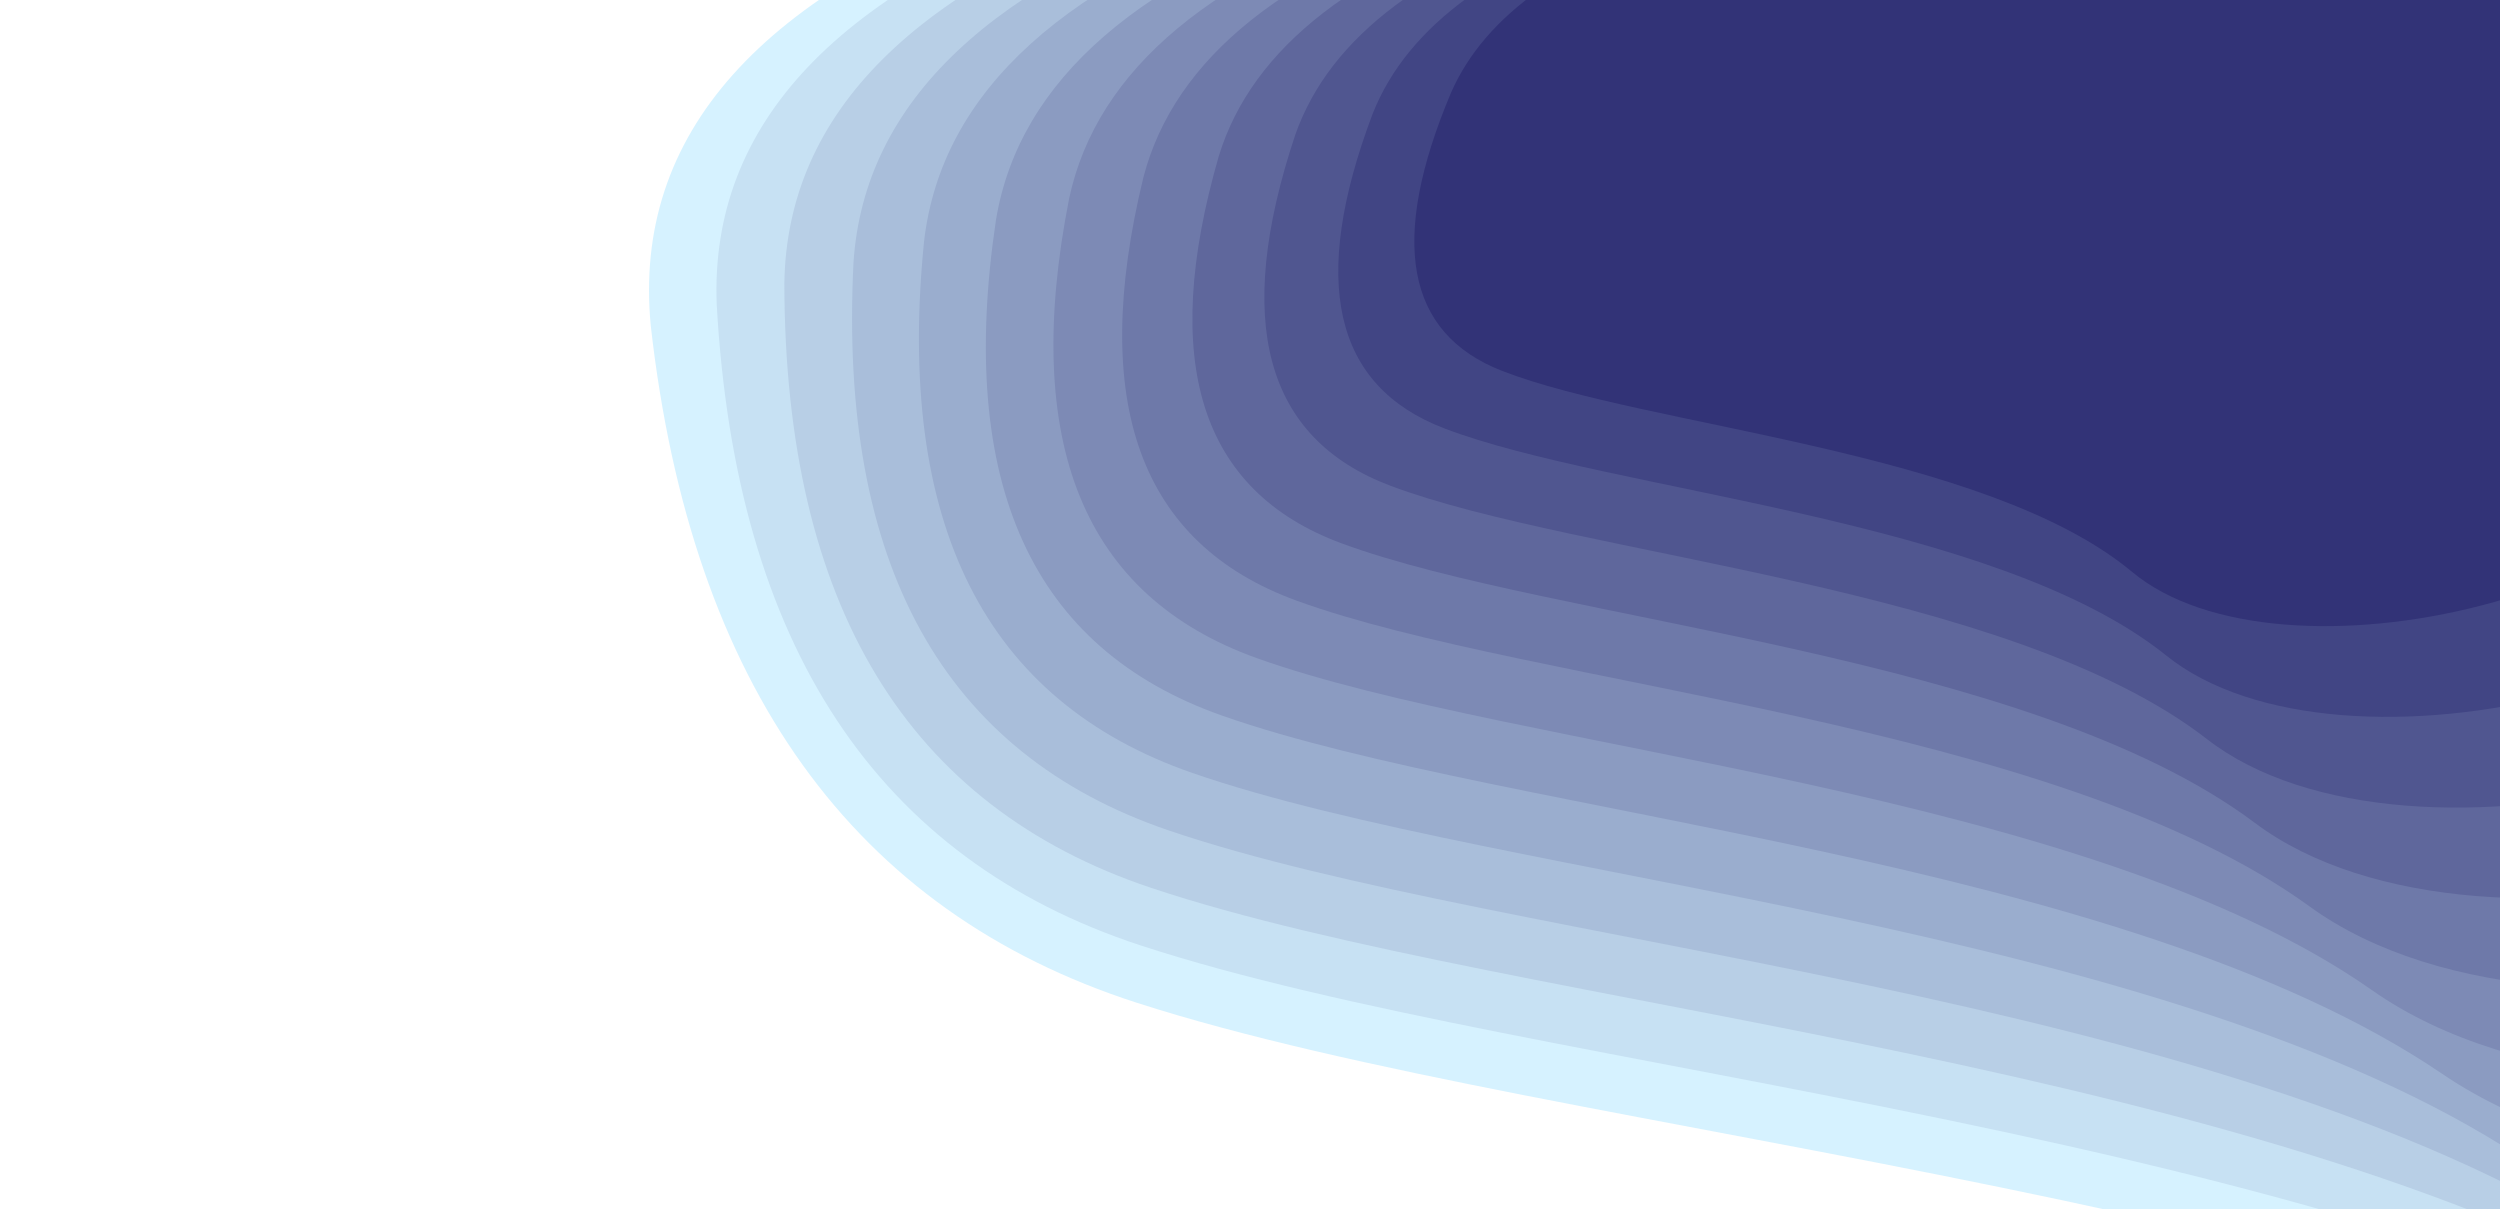
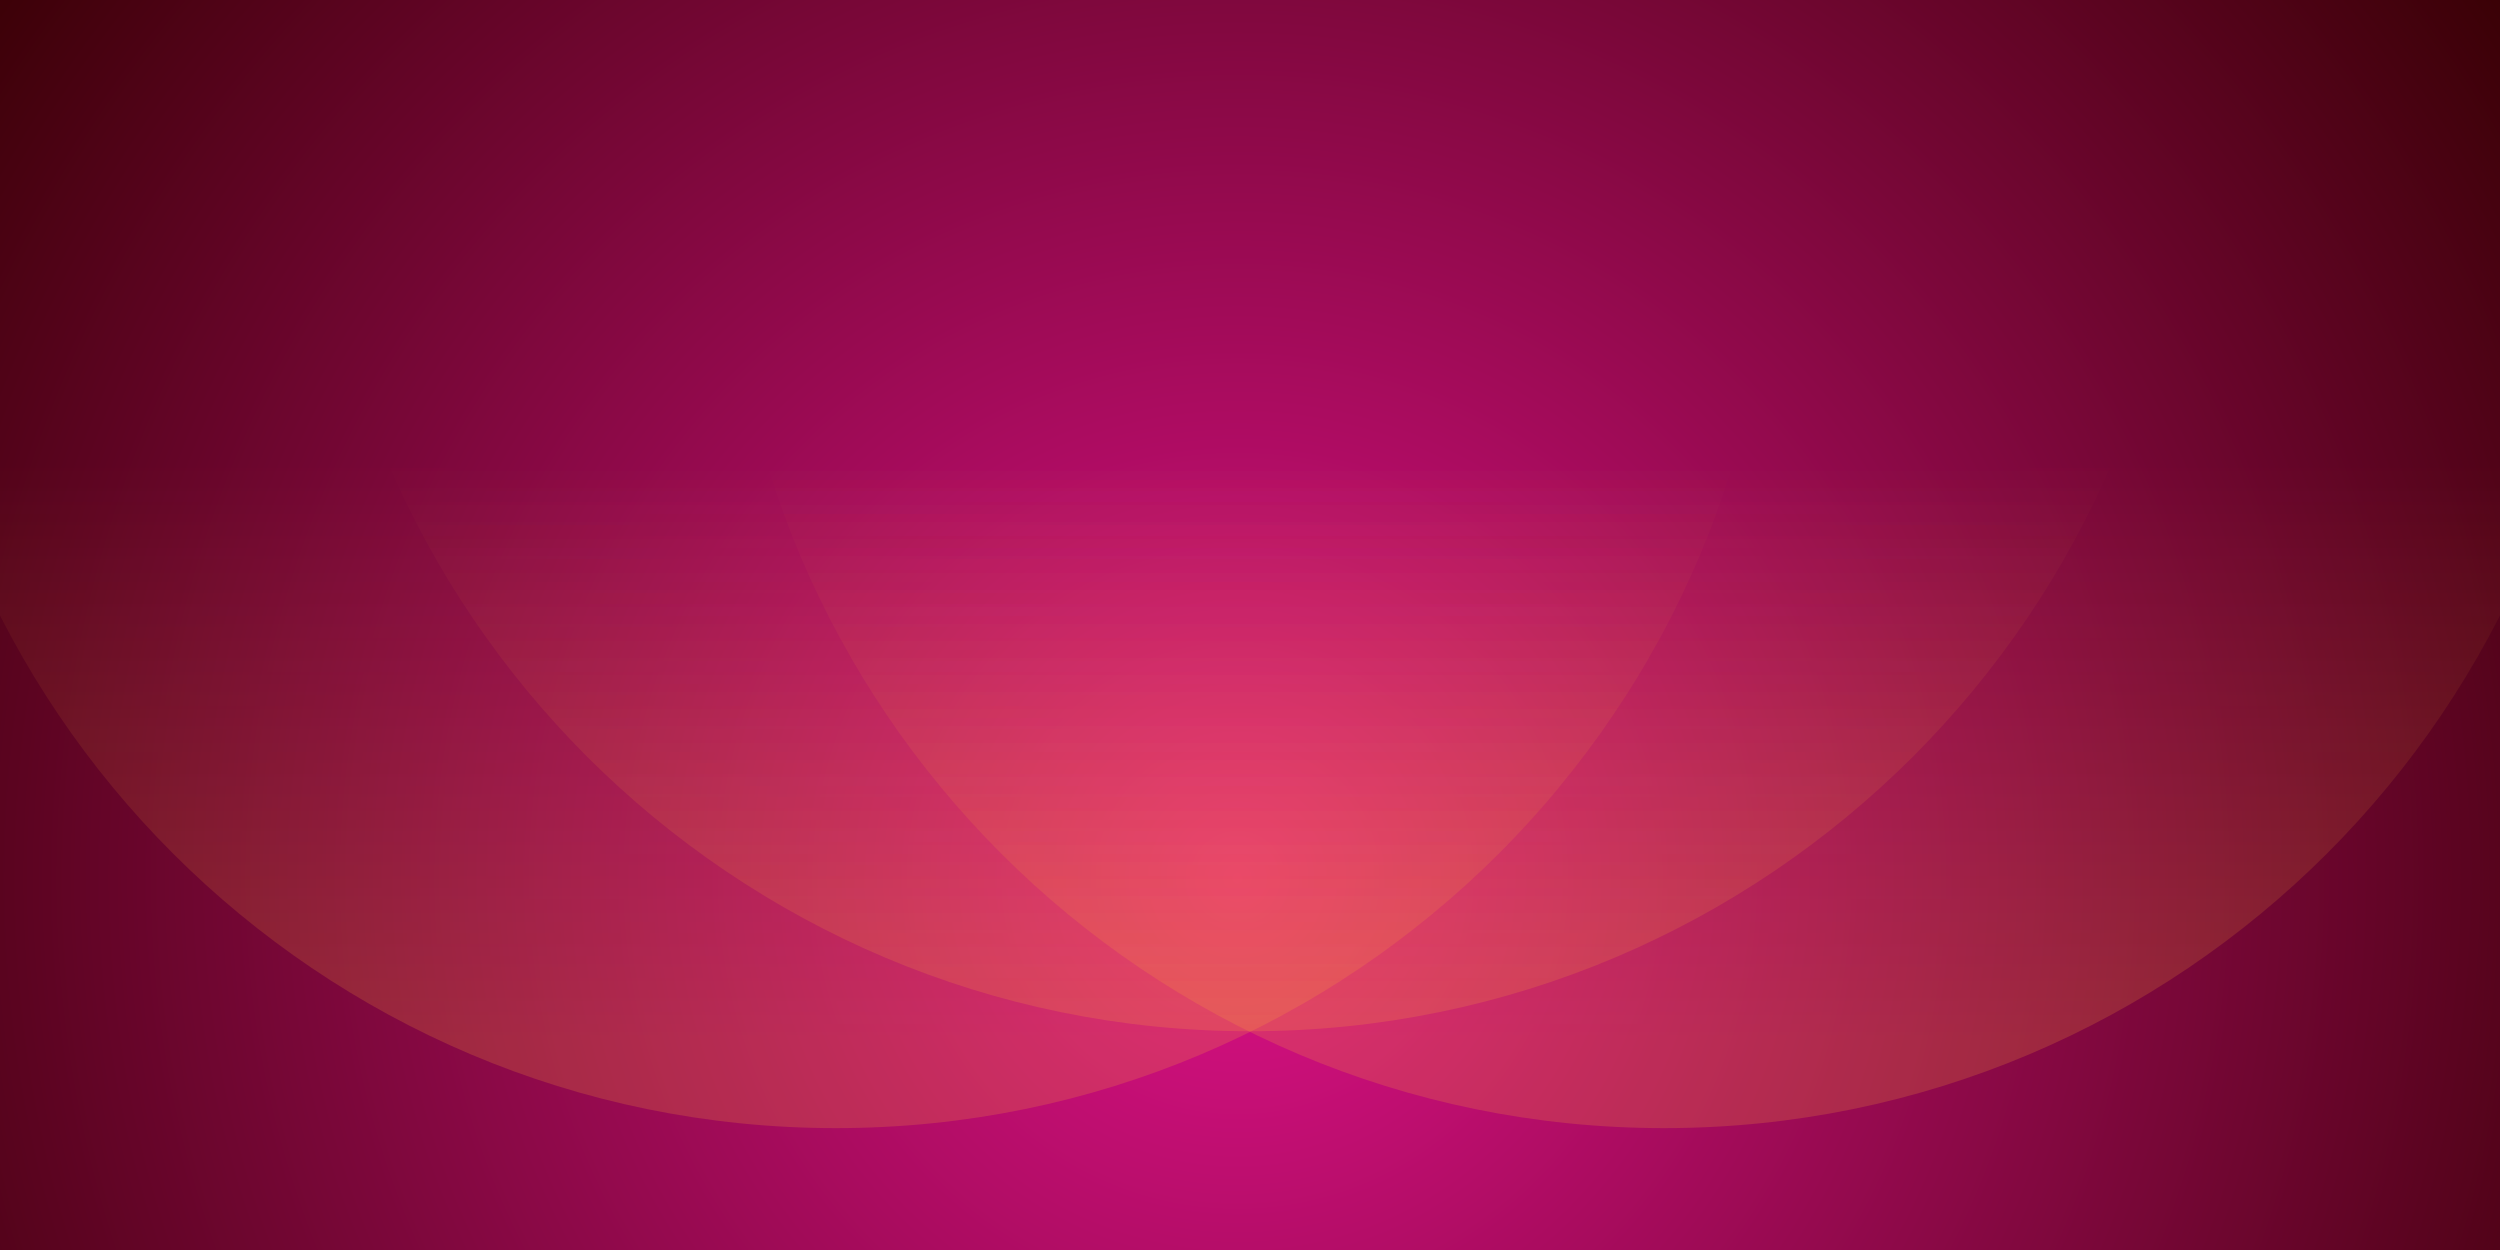
- <svg xmlns="http://www.w3.org/2000/svg" class="topography-shape js-shape" width="1200px" height="580px" viewBox="0 0 1200 580" version="1.1">
-   <path d="M734.567 34.372c-28.692 61.724-23.266 100.422 16.275 116.094 59.313 23.508 200.347 32.911 259.299 83.906 58.95 50.994 238.697 11.572 269.438-75.95C1310.32 70.9 1365.669-64 1073.808-64c-194.576 0-307.654 32.79-339.24 98.372h-.001z" fill="#FFFA72" fill-rule="nonzero" />
-   <path d="M734.567 34.372c-28.692 61.724-23.266 100.422 16.275 116.094 59.313 23.508 200.347 32.911 259.299 83.906 58.95 50.994 238.697 11.572 269.438-75.95C1310.32 70.9 1365.669-64 1073.808-64c-194.576 0-307.654 32.79-339.24 98.372h-.001z" fill="#FFFA72" fill-rule="nonzero" transform="translate(-1800, 60) scale(2.8, 2.8) skewX(30) " style="position: relative; z-index: 0; fill: rgb(214, 242, 255);" />
-   <path d="M734.567 34.372c-28.692 61.724-23.266 100.422 16.275 116.094 59.313 23.508 200.347 32.911 259.299 83.906 58.95 50.994 238.697 11.572 269.438-75.95C1310.32 70.9 1365.669-64 1073.808-64c-194.576 0-307.654 32.79-339.24 98.372h-.001z" fill="#FFFA72" fill-rule="nonzero" transform="translate(-1650, 55) scale(2.65, 2.65) skewX(27.5) " style="position: relative; z-index: 1; fill: rgb(199, 225, 243);" />
-   <path d="M734.567 34.372c-28.692 61.724-23.266 100.422 16.275 116.094 59.313 23.508 200.347 32.911 259.299 83.906 58.95 50.994 238.697 11.572 269.438-75.95C1310.32 70.9 1365.669-64 1073.808-64c-194.576 0-307.654 32.79-339.24 98.372h-.001z" fill="#FFFA72" fill-rule="nonzero" transform="translate(-1500, 50) scale(2.5, 2.5) skewX(25) " style="position: relative; z-index: 2; fill: rgb(184, 207, 230);" />
-   <path d="M734.567 34.372c-28.692 61.724-23.266 100.422 16.275 116.094 59.313 23.508 200.347 32.911 259.299 83.906 58.95 50.994 238.697 11.572 269.438-75.95C1310.32 70.9 1365.669-64 1073.808-64c-194.576 0-307.654 32.79-339.24 98.372h-.001z" fill="#FFFA72" fill-rule="nonzero" transform="translate(-1350, 45) scale(2.35, 2.35) skewX(22.5) " style="position: relative; z-index: 3; fill: rgb(169, 190, 218);" />
-   <path d="M734.567 34.372c-28.692 61.724-23.266 100.422 16.275 116.094 59.313 23.508 200.347 32.911 259.299 83.906 58.95 50.994 238.697 11.572 269.438-75.95C1310.32 70.9 1365.669-64 1073.808-64c-194.576 0-307.654 32.79-339.24 98.372h-.001z" fill="#FFFA72" fill-rule="nonzero" transform="translate(-1200, 40) scale(2.2, 2.2) skewX(20) " style="position: relative; z-index: 4; fill: rgb(154, 173, 206);" />
-   <path d="M734.567 34.372c-28.692 61.724-23.266 100.422 16.275 116.094 59.313 23.508 200.347 32.911 259.299 83.906 58.95 50.994 238.697 11.572 269.438-75.95C1310.32 70.9 1365.669-64 1073.808-64c-194.576 0-307.654 32.79-339.24 98.372h-.001z" fill="#FFFA72" fill-rule="nonzero" transform="translate(-1050, 35) scale(2.05, 2.05) skewX(17.5) " style="position: relative; z-index: 5; fill: rgb(139, 155, 193);" />
-   <path d="M734.567 34.372c-28.692 61.724-23.266 100.422 16.275 116.094 59.313 23.508 200.347 32.911 259.299 83.906 58.95 50.994 238.697 11.572 269.438-75.95C1310.32 70.9 1365.669-64 1073.808-64c-194.576 0-307.654 32.79-339.24 98.372h-.001z" fill="#FFFA72" fill-rule="nonzero" transform="translate(-900, 30) scale(1.9, 1.9) skewX(15) " style="position: relative; z-index: 6; fill: rgb(125, 138, 181);" />
-   <path d="M734.567 34.372c-28.692 61.724-23.266 100.422 16.275 116.094 59.313 23.508 200.347 32.911 259.299 83.906 58.95 50.994 238.697 11.572 269.438-75.95C1310.32 70.9 1365.669-64 1073.808-64c-194.576 0-307.654 32.79-339.24 98.372h-.001z" fill="#FFFA72" fill-rule="nonzero" transform="translate(-750, 25) scale(1.75, 1.75) skewX(12.5) " style="position: relative; z-index: 7; fill: rgb(110, 121, 169);" />
-   <path d="M734.567 34.372c-28.692 61.724-23.266 100.422 16.275 116.094 59.313 23.508 200.347 32.911 259.299 83.906 58.95 50.994 238.697 11.572 269.438-75.95C1310.32 70.9 1365.669-64 1073.808-64c-194.576 0-307.654 32.79-339.24 98.372h-.001z" fill="#FFFA72" fill-rule="nonzero" transform="translate(-600, 20) scale(1.6, 1.6) skewX(10) " style="position: relative; z-index: 8; fill: rgb(95, 103, 156);" />
-   <path d="M734.567 34.372c-28.692 61.724-23.266 100.422 16.275 116.094 59.313 23.508 200.347 32.911 259.299 83.906 58.95 50.994 238.697 11.572 269.438-75.95C1310.32 70.9 1365.669-64 1073.808-64c-194.576 0-307.654 32.79-339.24 98.372h-.001z" fill="#FFFA72" fill-rule="nonzero" transform="translate(-450, 15) scale(1.45, 1.45) skewX(7.5) " style="position: relative; z-index: 9; fill: rgb(80, 86, 144);" />
-   <path d="M734.567 34.372c-28.692 61.724-23.266 100.422 16.275 116.094 59.313 23.508 200.347 32.911 259.299 83.906 58.95 50.994 238.697 11.572 269.438-75.95C1310.32 70.9 1365.669-64 1073.808-64c-194.576 0-307.654 32.79-339.24 98.372h-.001z" fill="#FFFA72" fill-rule="nonzero" transform="translate(-300, 10) scale(1.3, 1.3) skewX(5) " style="position: relative; z-index: 10; fill: rgb(65, 69, 132);" />
-   <path d="M734.567 34.372c-28.692 61.724-23.266 100.422 16.275 116.094 59.313 23.508 200.347 32.911 259.299 83.906 58.95 50.994 238.697 11.572 269.438-75.95C1310.32 70.9 1365.669-64 1073.808-64c-194.576 0-307.654 32.79-339.24 98.372h-.001z" fill="#FFFA72" fill-rule="nonzero" transform="translate(-150, 5) scale(1.15, 1.15) skewX(2.5) " style="position: relative; z-index: 11; fill: rgb(50, 51, 119);" />
+ <svg xmlns="http://www.w3.org/2000/svg" width="100%" height="100%" viewBox="0 0 800 400">
+   <rect fill="#330000" width="800" height="400" />
+   <defs>
+     <radialGradient id="a" cx="396" cy="281" r="514" gradientUnits="userSpaceOnUse">
+       <stop offset="0" stop-color="#D18" />
+       <stop offset="1" stop-color="#330000" />
+     </radialGradient>
+     <linearGradient id="b" gradientUnits="userSpaceOnUse" x1="400" y1="148" x2="400" y2="333">
+       <stop offset="0" stop-color="#FA3" stop-opacity="0" />
+       <stop offset="1" stop-color="#FA3" stop-opacity="0.5" />
+     </linearGradient>
+   </defs>
+   <rect fill="url(#a)" width="800" height="400" />
+   <g fill-opacity="0.4">
+     <circle fill="url(#b)" cx="267.5" cy="61" r="300" />
+     <circle fill="url(#b)" cx="532.5" cy="61" r="300" />
+     <circle fill="url(#b)" cx="400" cy="30" r="300" />
+   </g>
</svg>
